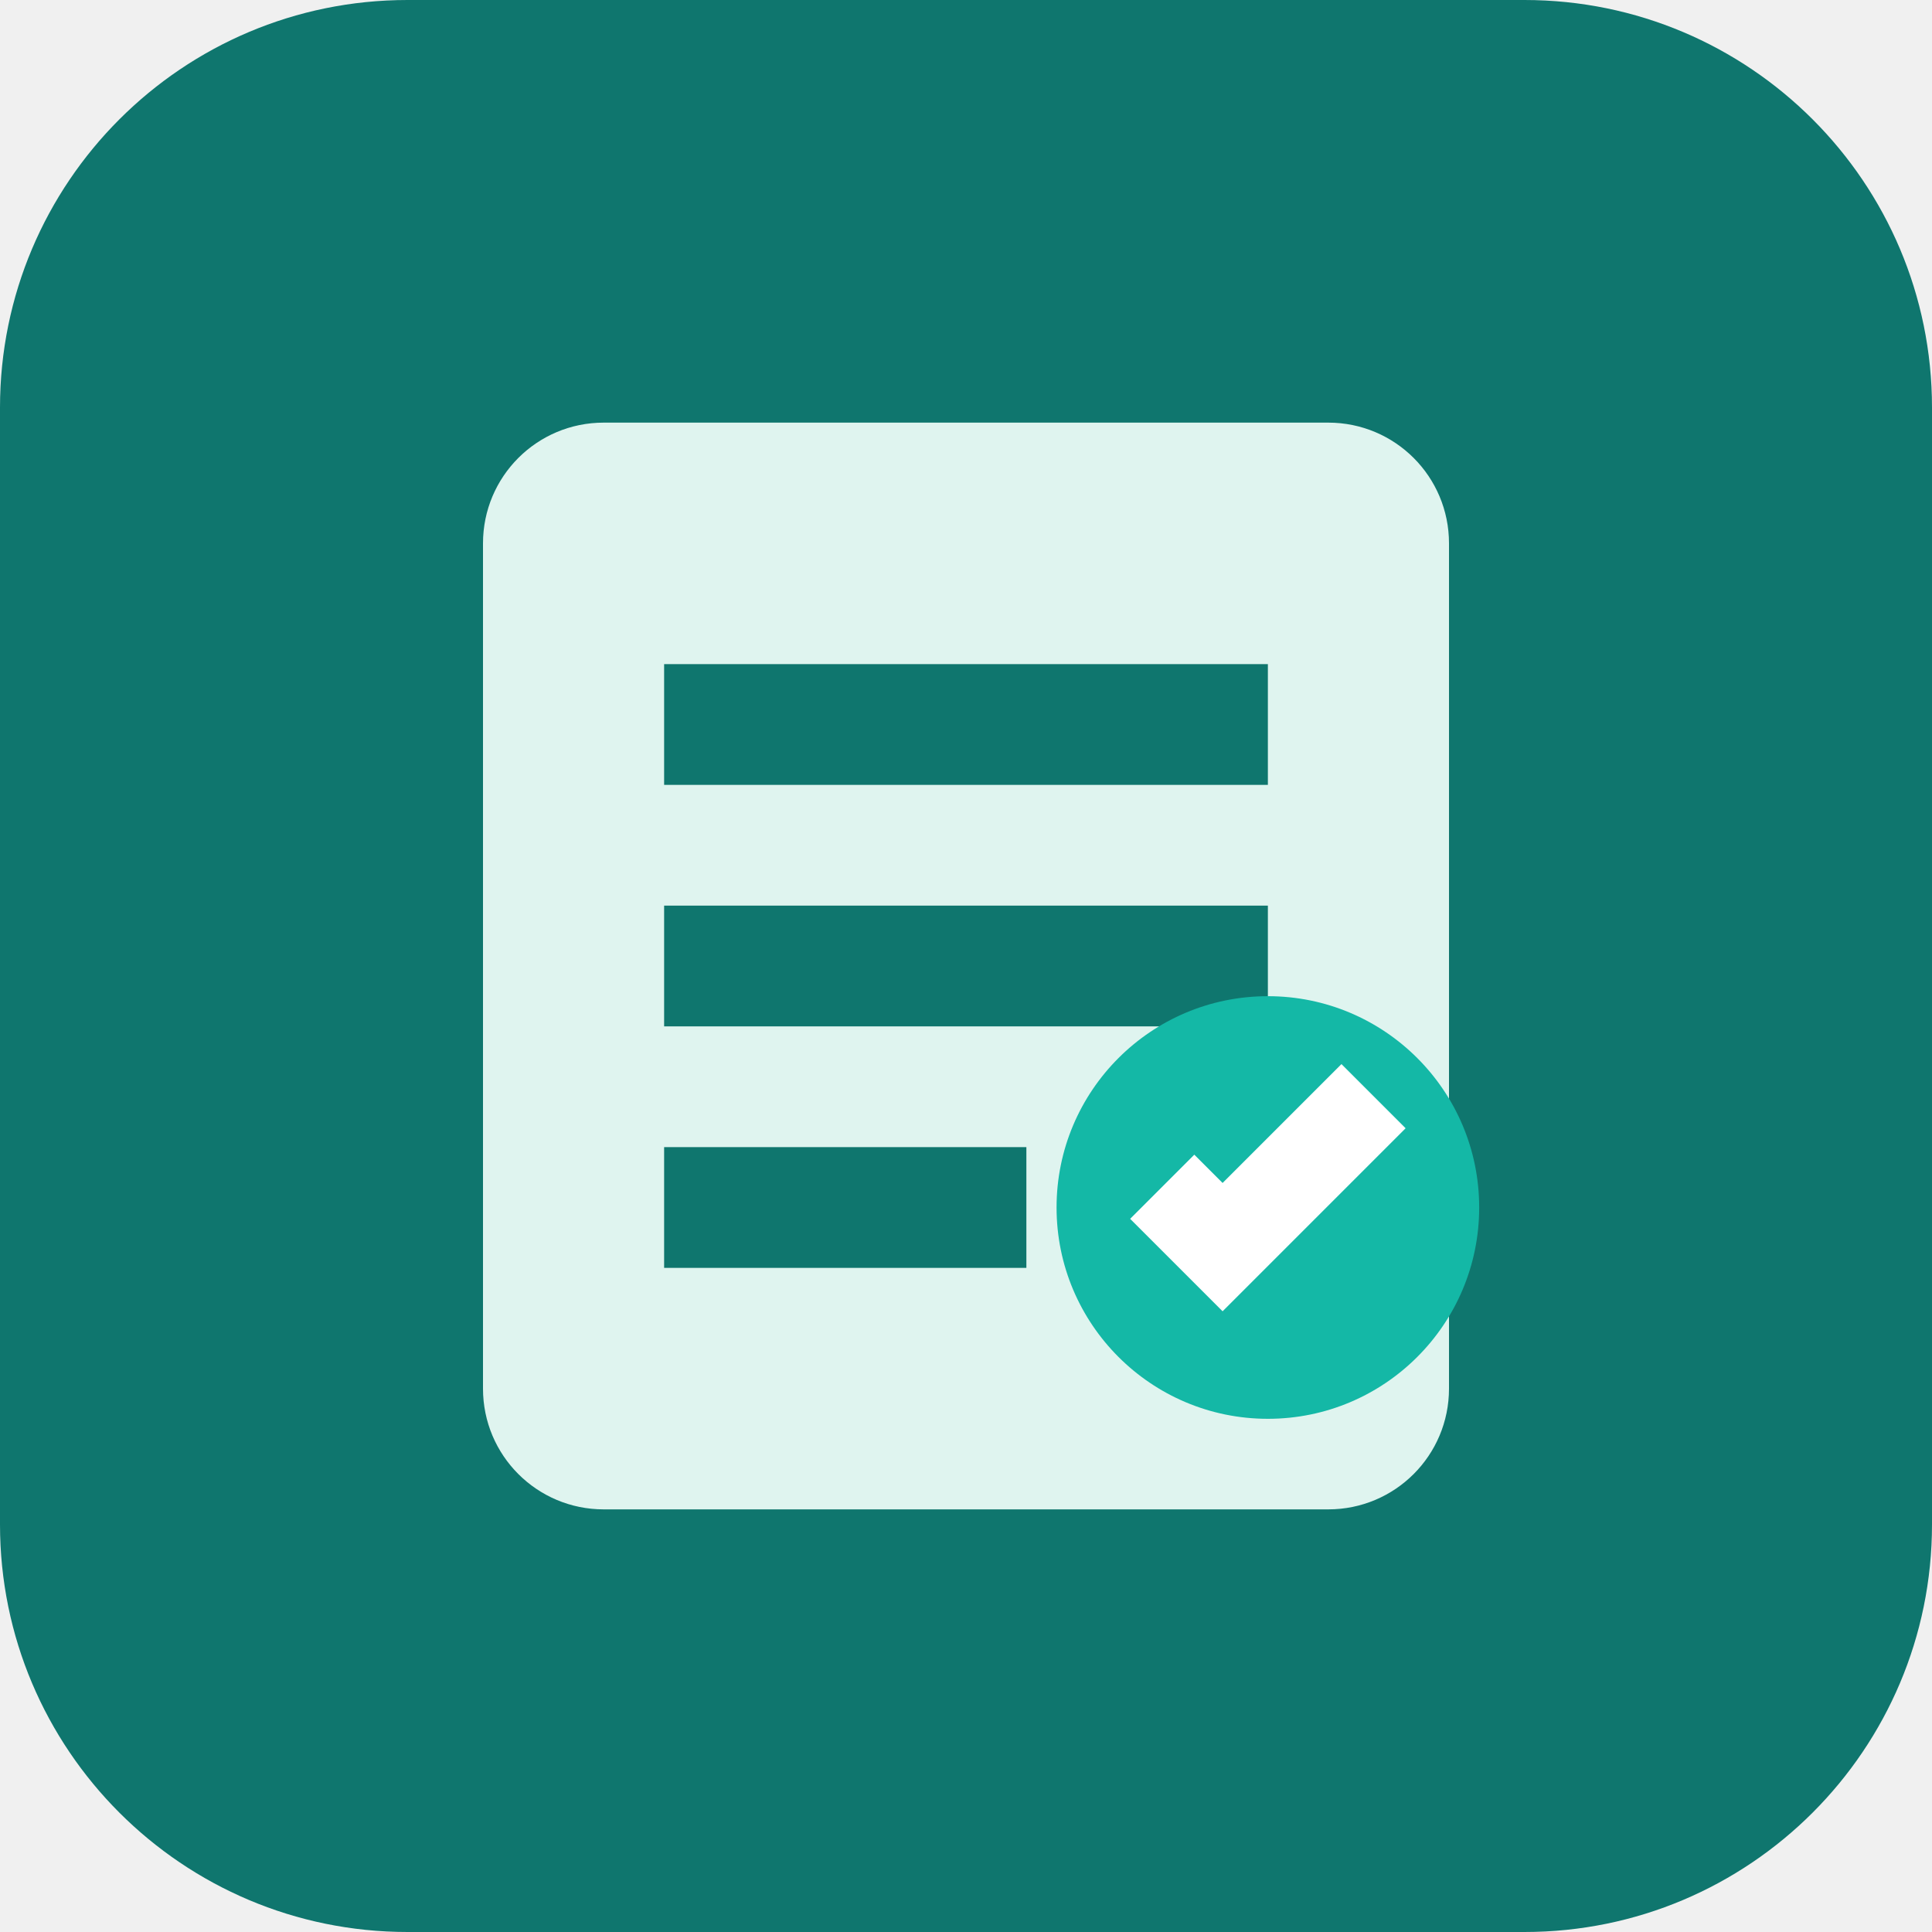
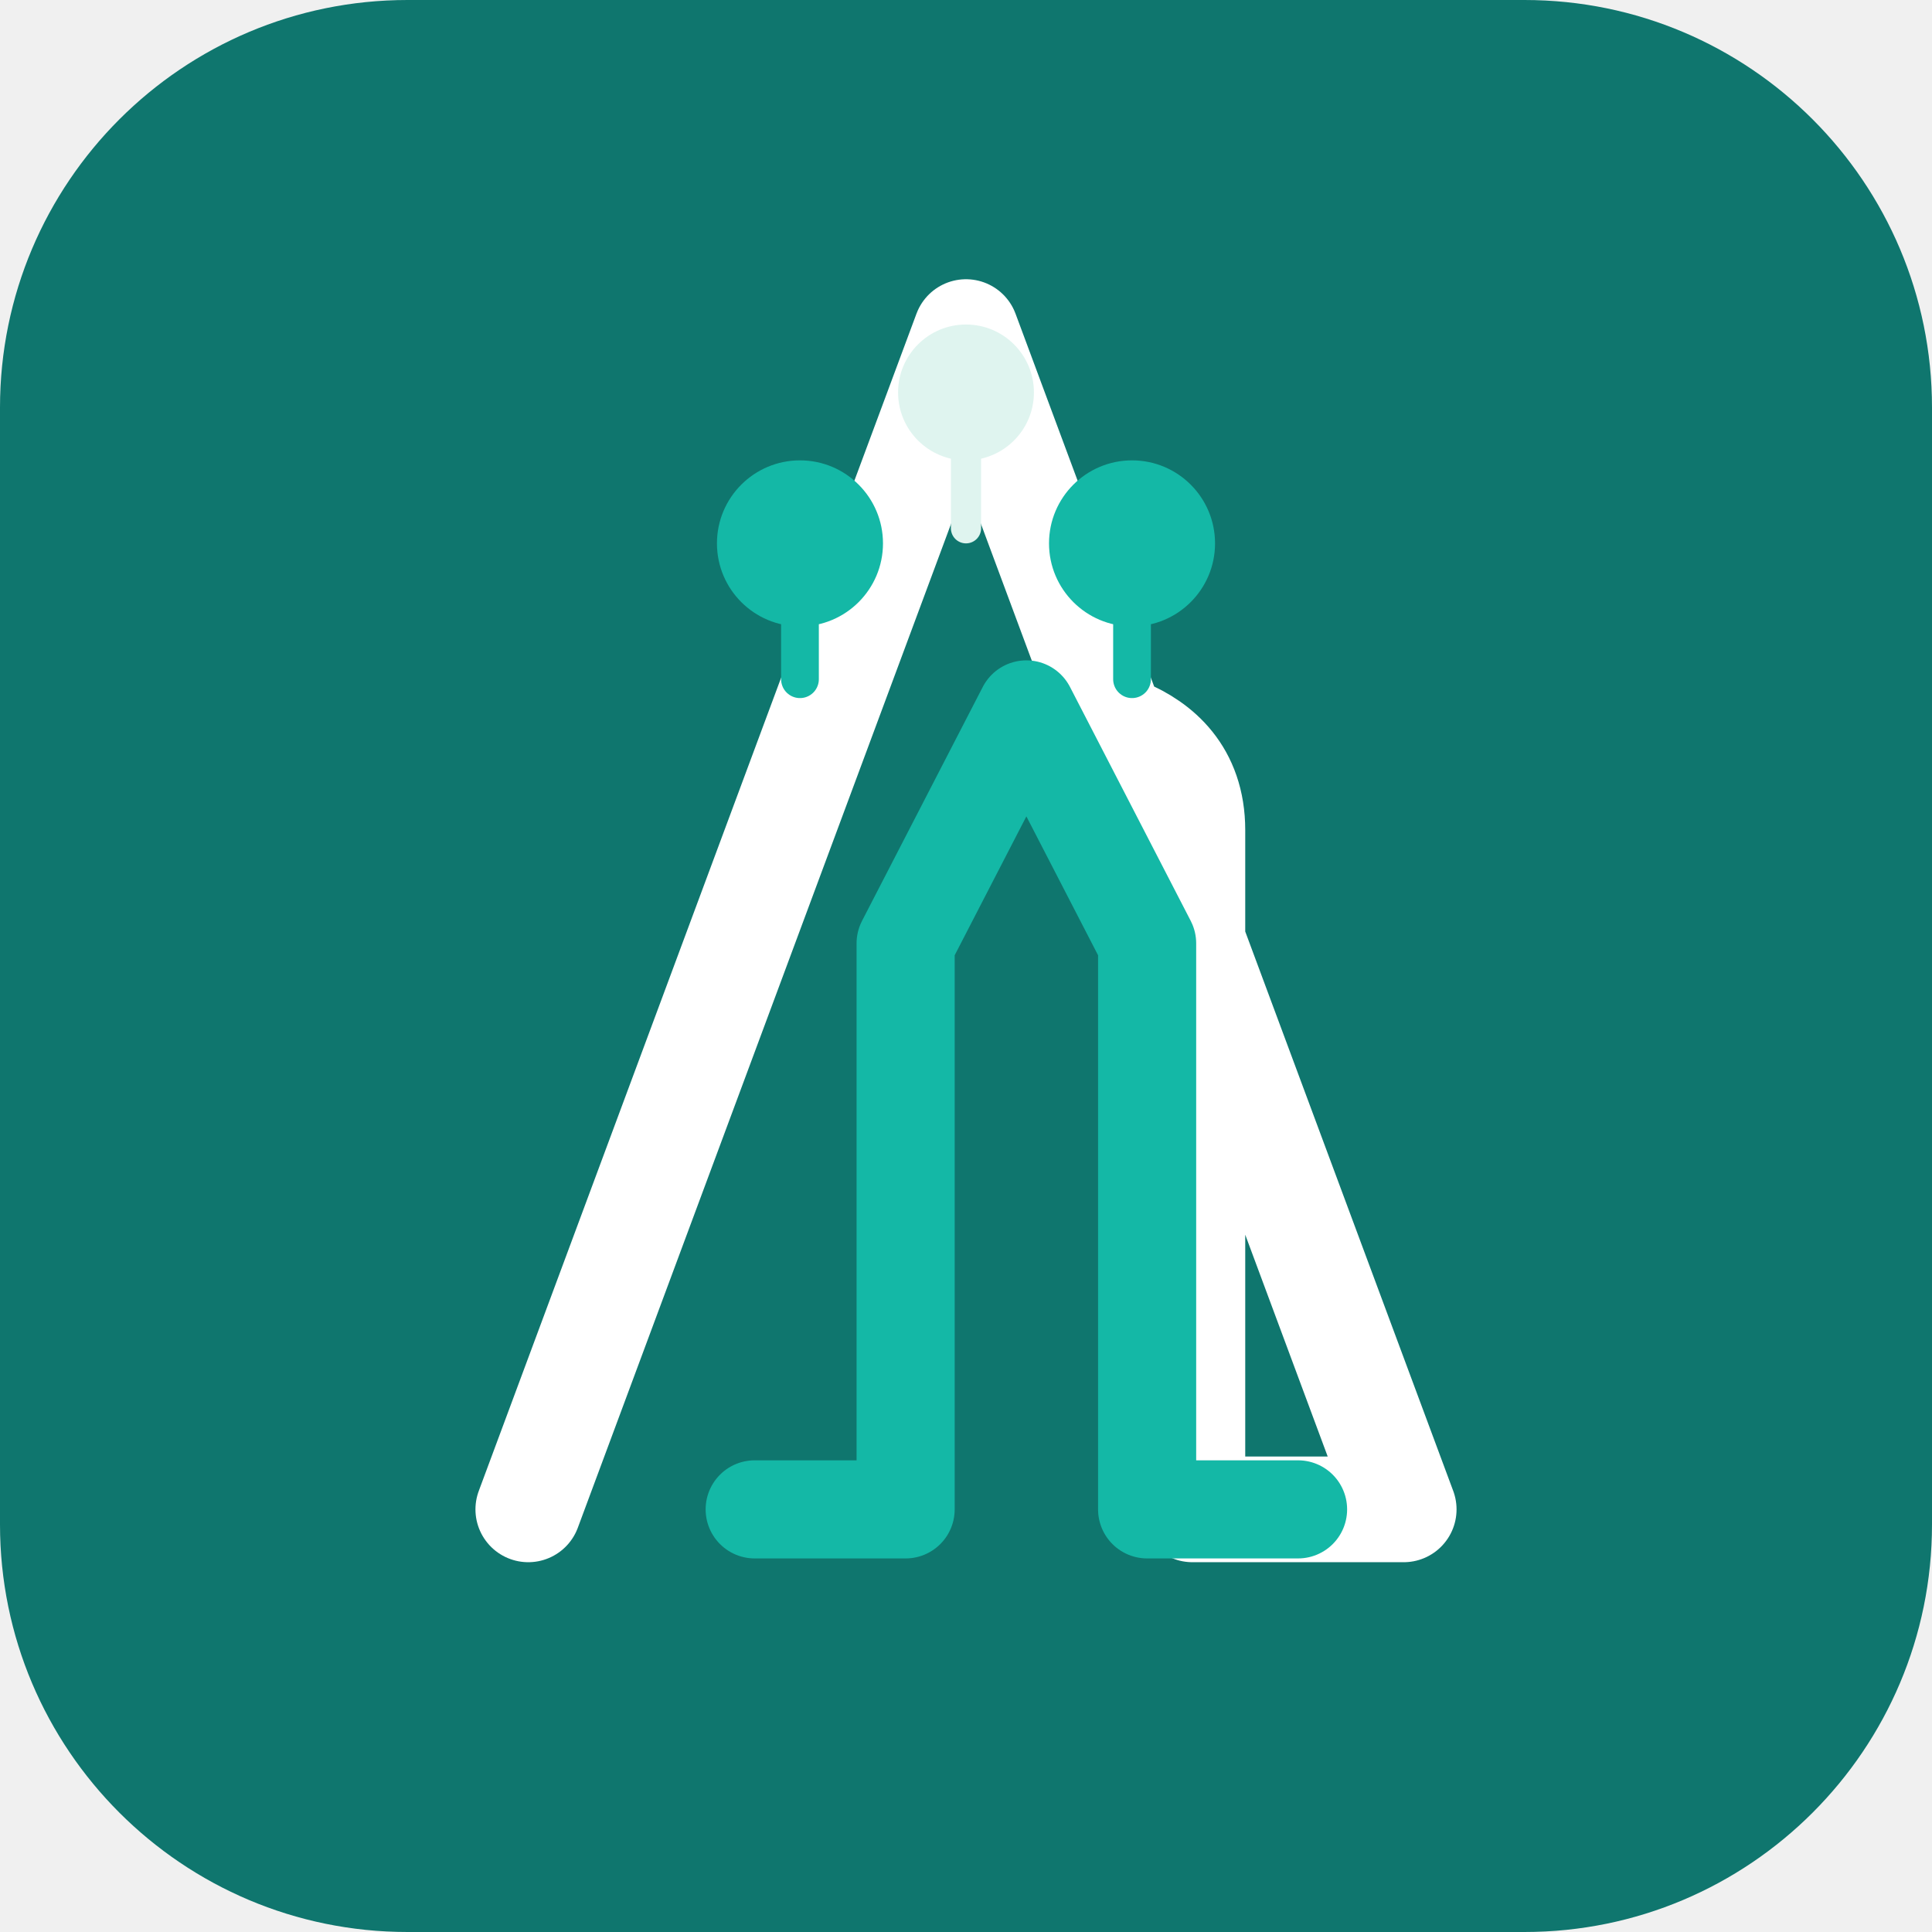
- <svg xmlns="http://www.w3.org/2000/svg" viewBox="0 0 512 512" role="img" aria-label="AI Job Tracker icon">
-   <rect width="512" height="512" rx="108" fill="#0f766e" />
-   <path fill="#dff4ef" d="M128 144c0-17.7 14.3-32 32-32h192c17.7 0 32 14.3 32 32v224c0 17.7-14.3 32-32 32H160c-17.7 0-32-14.3-32-32V144Z" />
-   <path fill="#0f766e" d="M176 176h160v32H176v-32Zm0 64h160v32H176v-32Zm0 64h96v32h-96v-32Z" />
-   <circle cx="336" cy="320" r="56" fill="#14b8a6" />
-   <path fill="#fff" d="M324 347.5 299.5 323l17-17 7.5 7.5 31.5-31.5 17 17-48.5 48.5Z" />
+ <svg xmlns="http://www.w3.org/2000/svg" viewBox="0 0 512 512" role="img" aria-label="AI Job Tracker">
+   <defs>
+     <clipPath id="rounded">
+       <rect width="512" height="512" rx="108" ry="108" />
+     </clipPath>
+   </defs>
+   <g clip-path="url(#rounded)">
+     <rect width="512" height="512" fill="#0f766e" />
+     <path d="M140 400L256 88L372 400H316V220C316 190 280 190 280 190" fill="none" stroke="#ffffff" stroke-width="28" stroke-linecap="round" stroke-linejoin="round" />
+     <path d="M200 400H240V250L272 188L304 250V400H344" fill="none" stroke="#14b8a6" stroke-width="26" stroke-linecap="round" stroke-linejoin="round" />
+     <circle cx="212" cy="144" r="22" fill="#14b8a6" />
+     <circle cx="256" cy="104" r="18" fill="#dff4ef" />
+     <circle cx="300" cy="144" r="22" fill="#14b8a6" />
+     <line x1="212" y1="144" x2="212" y2="180" stroke="#14b8a6" stroke-width="10" stroke-linecap="round" />
+     <line x1="300" y1="144" x2="300" y2="180" stroke="#14b8a6" stroke-width="10" stroke-linecap="round" />
+     <line x1="256" y1="104" x2="256" y2="140" stroke="#dff4ef" stroke-width="8" stroke-linecap="round" />
+   </g>
</svg>
